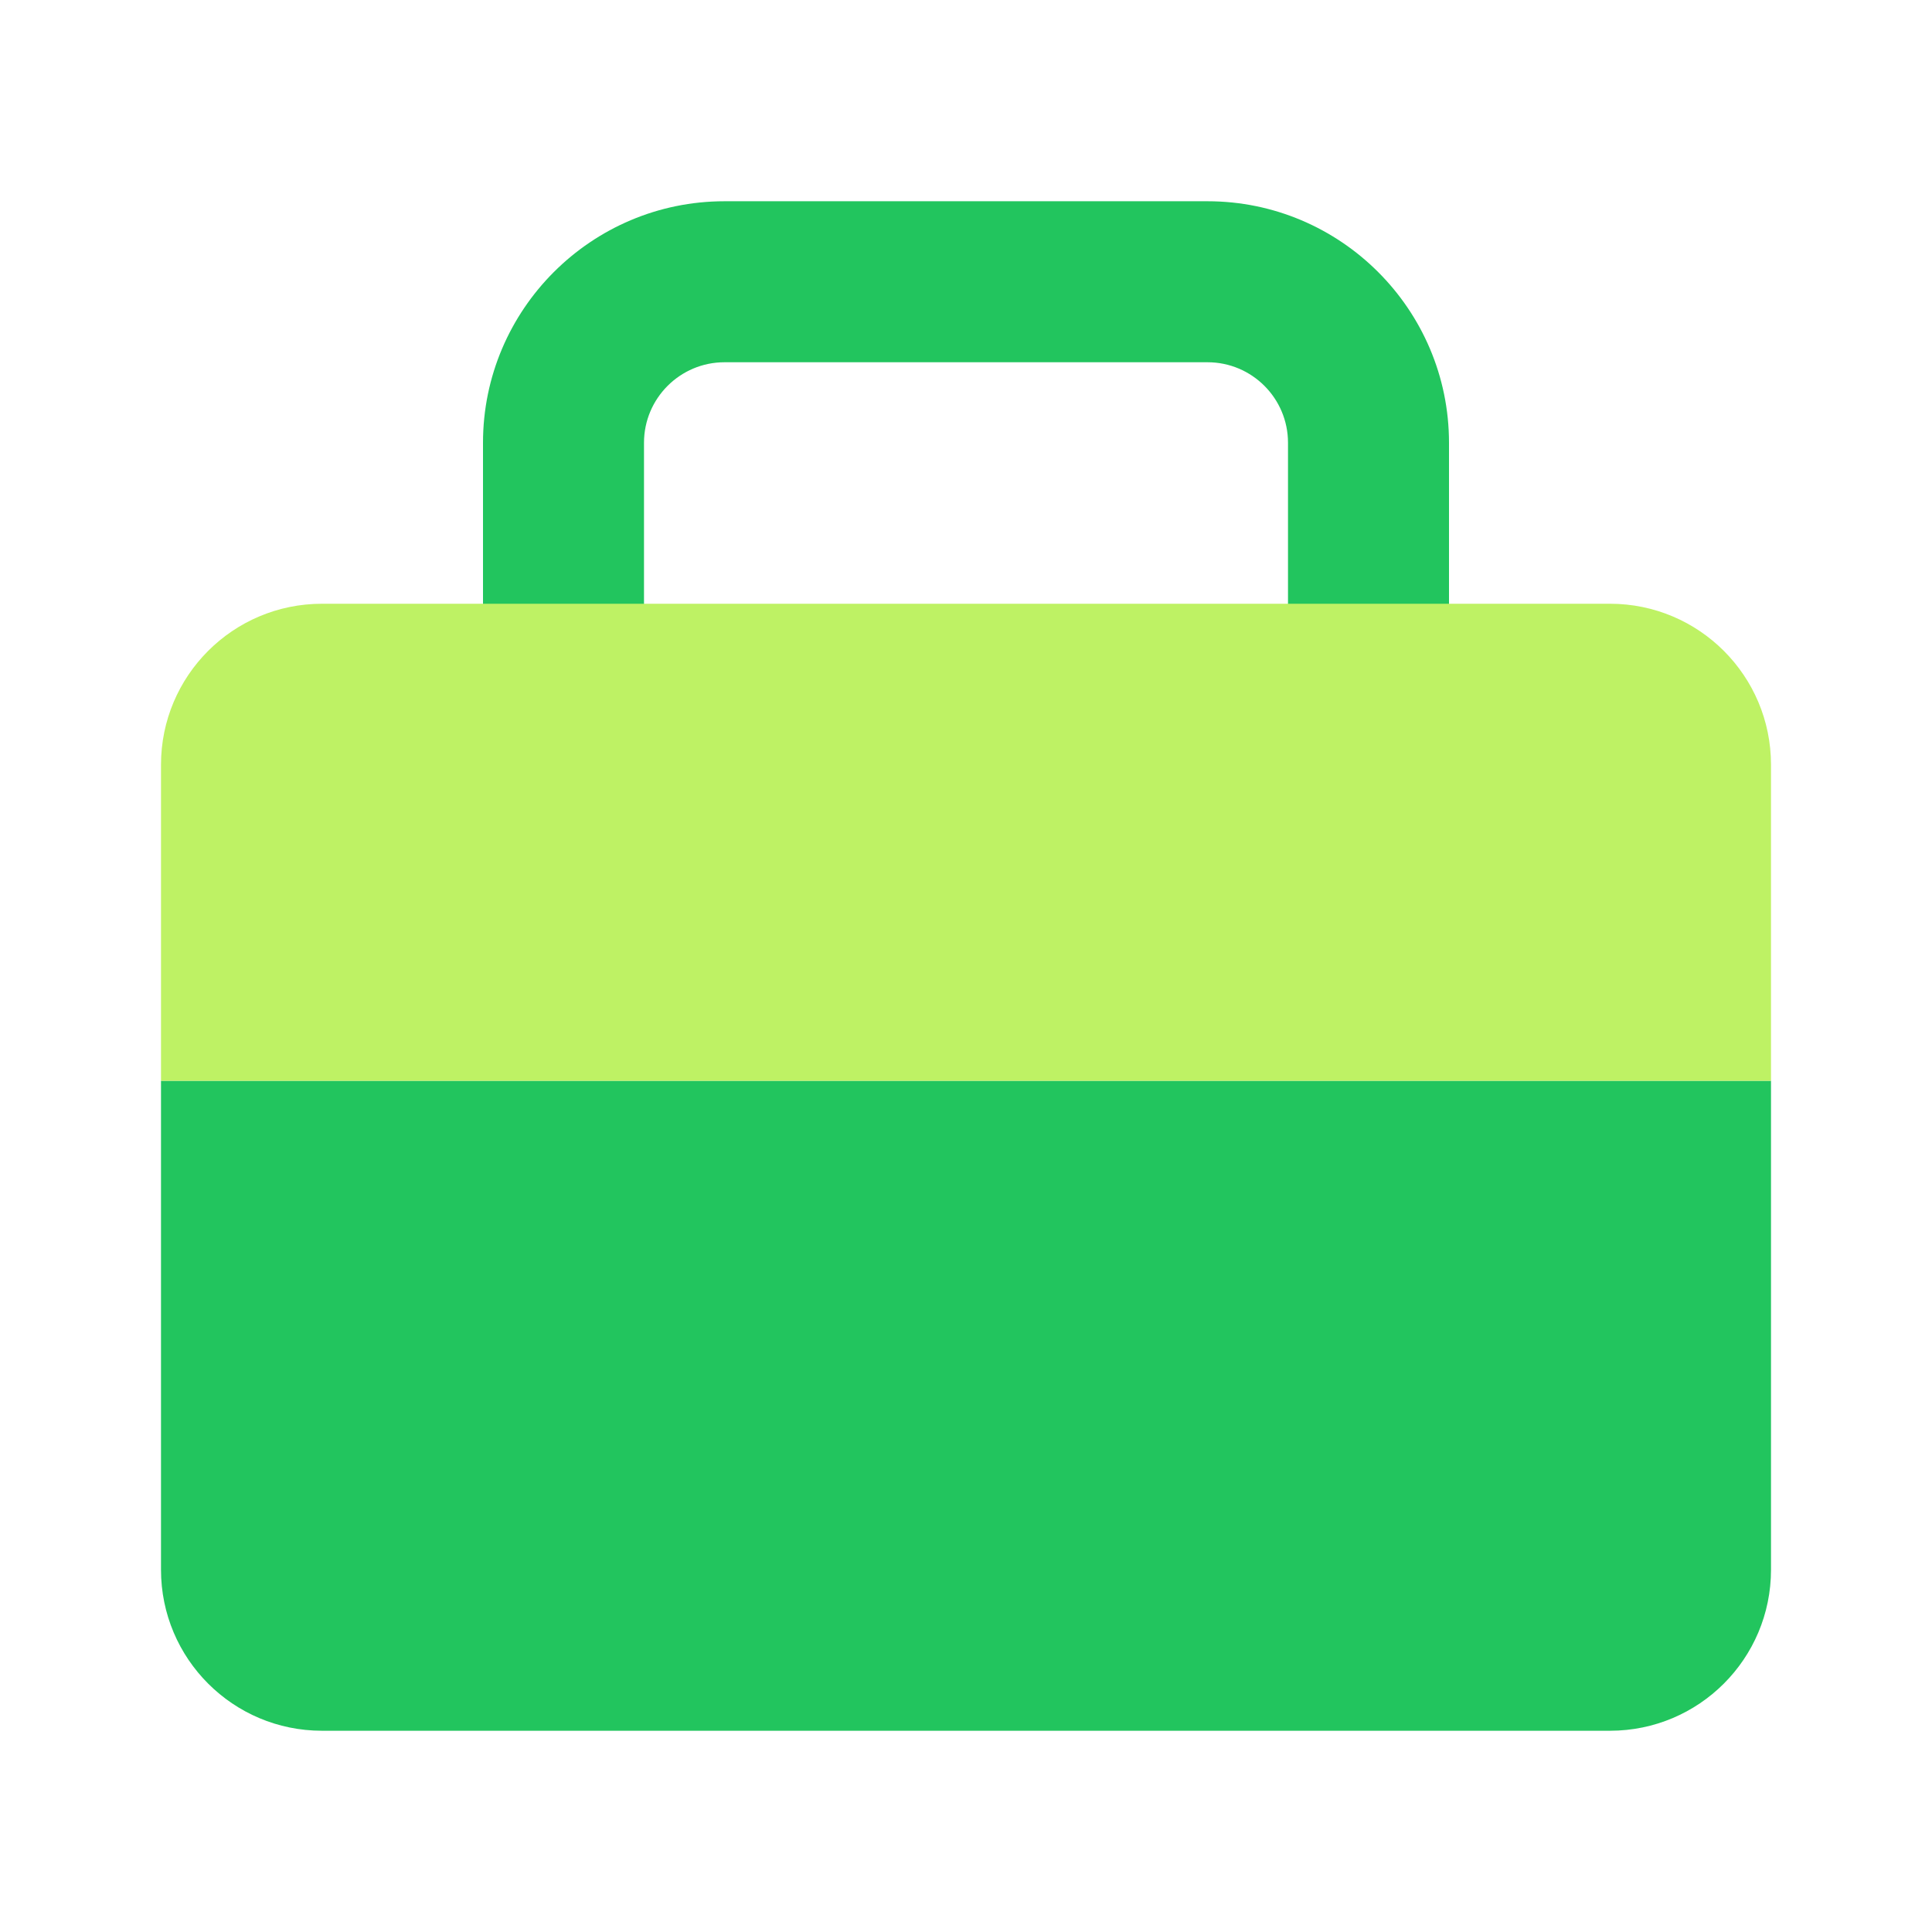
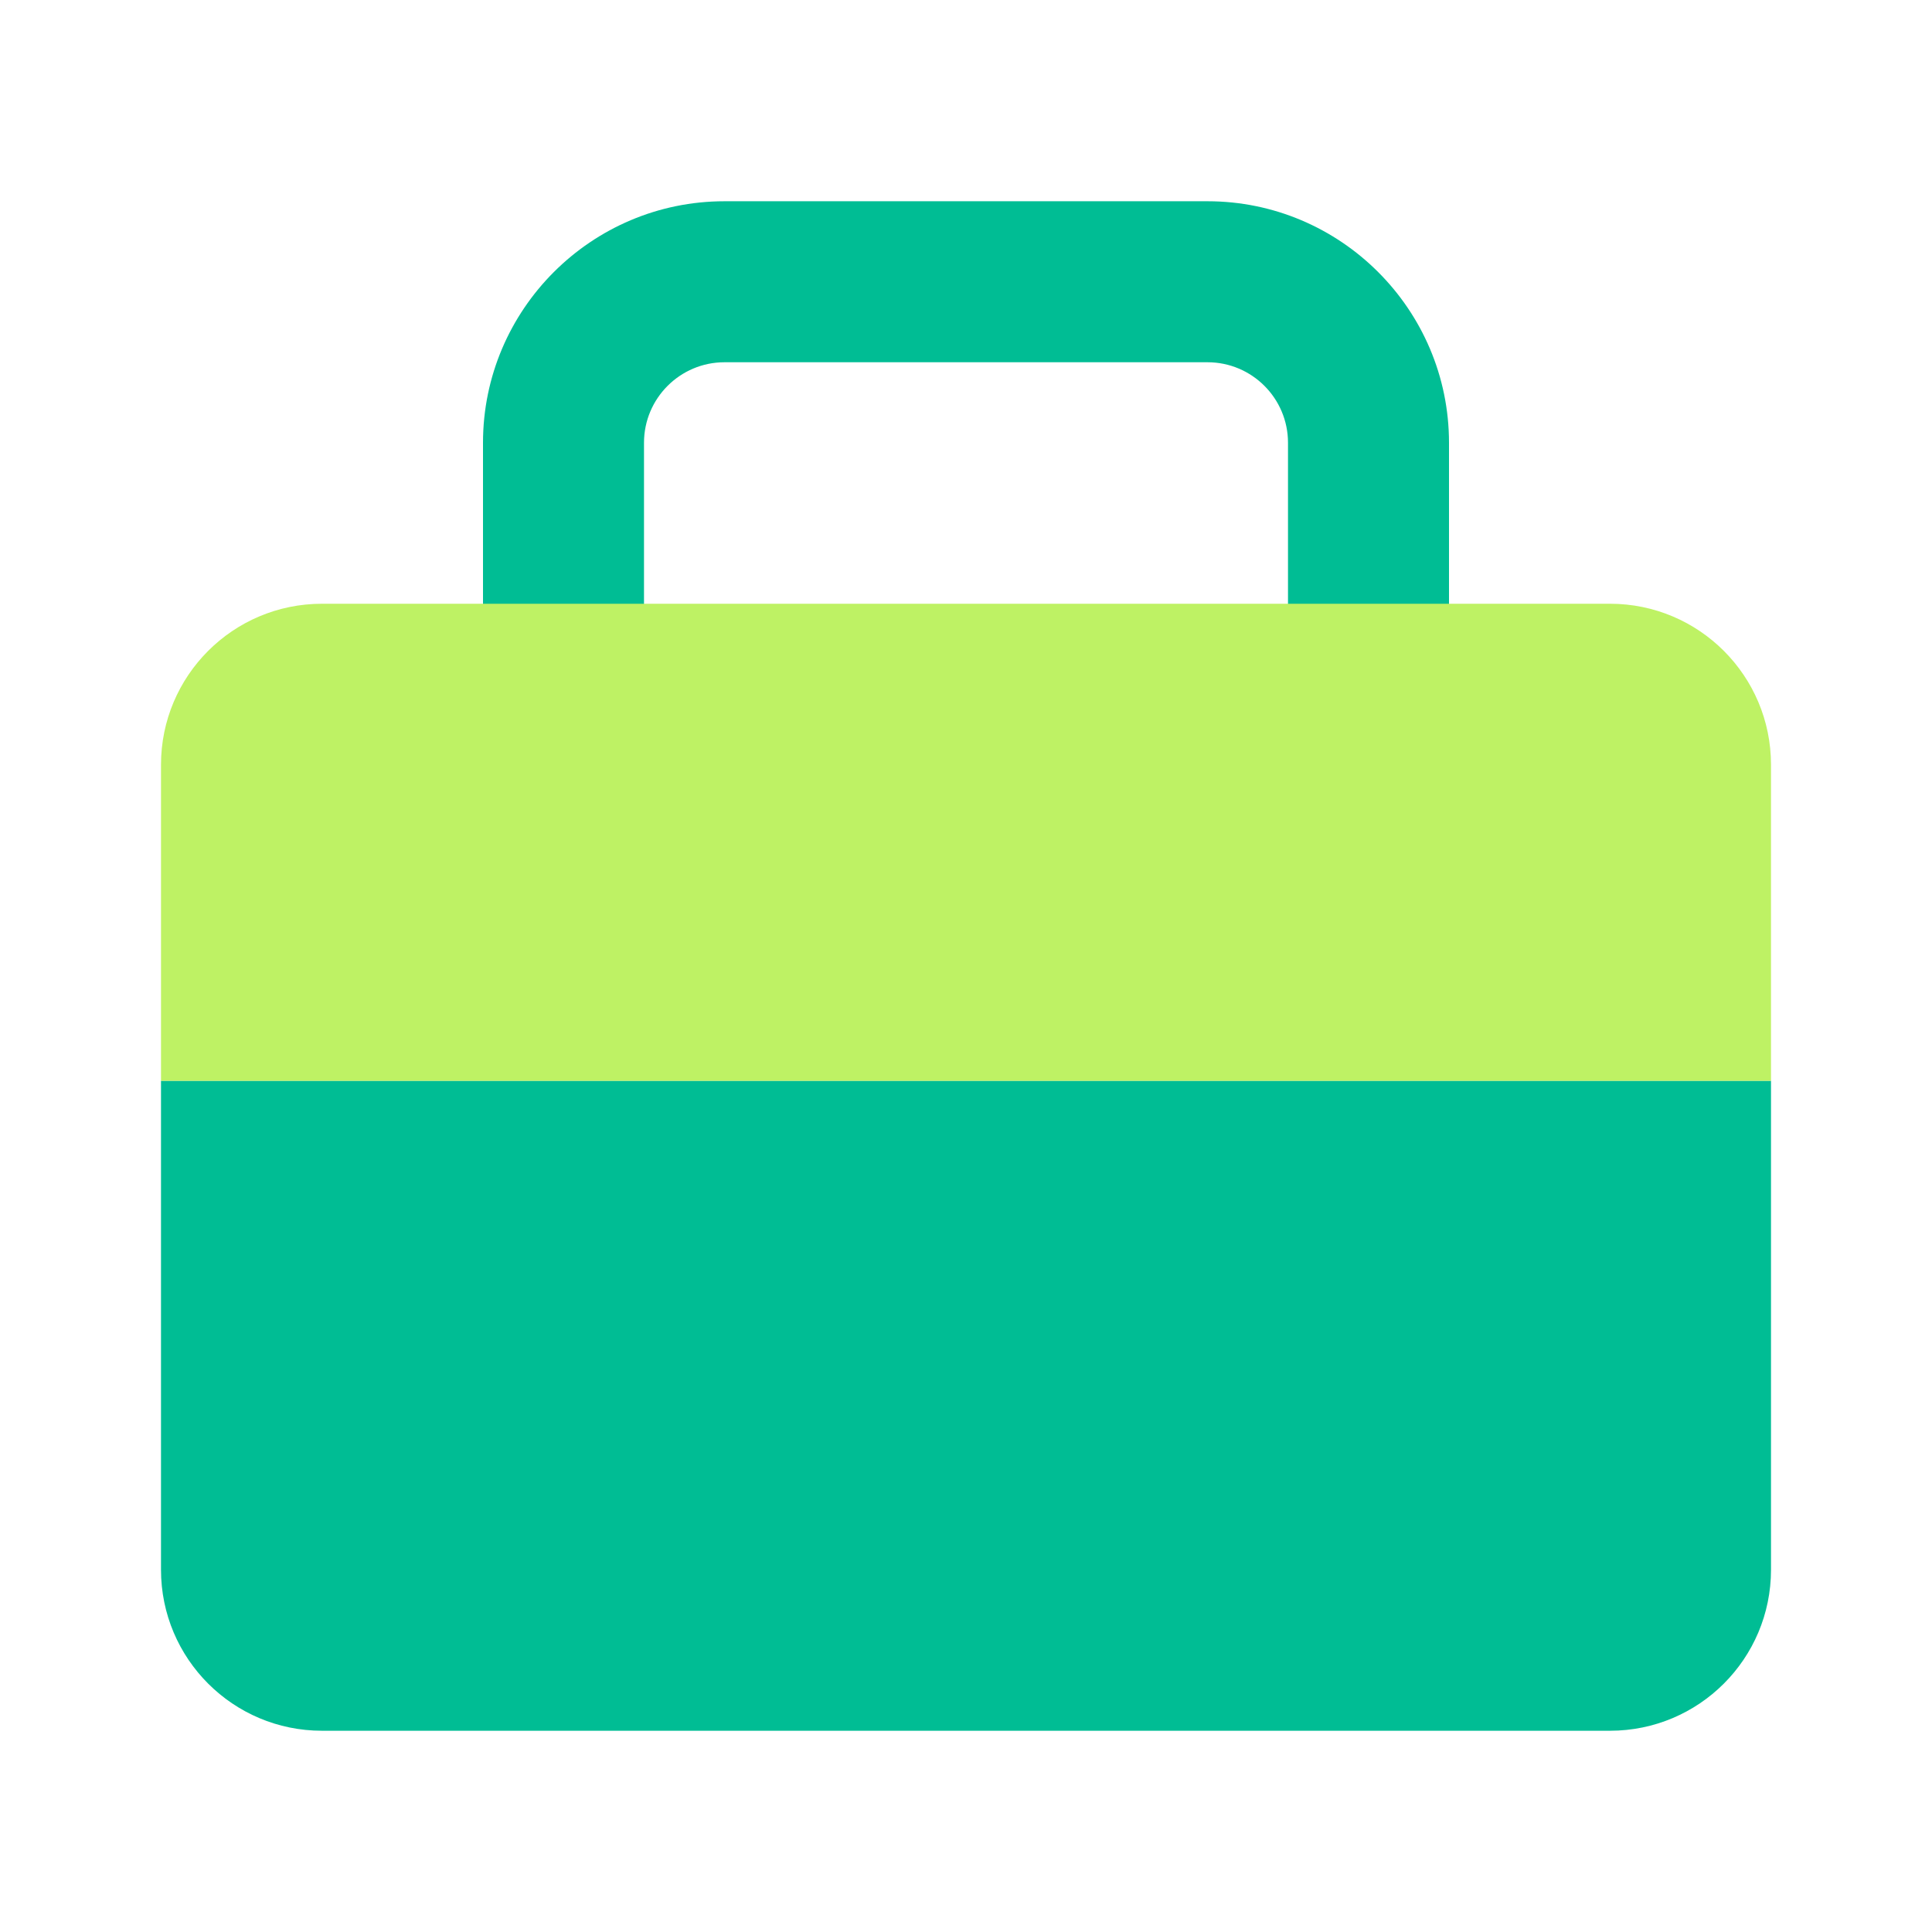
<svg xmlns="http://www.w3.org/2000/svg" id="b" width="24" height="24" viewBox="0 0 24 24">
-   <path d="m15,2.5h-6c-1.654,0-3,1.346-3,3v3c0,.553.448,1,1,1s1-.447,1-1v-3c0-.552.449-1,1-1h6c.552,0,1,.448,1,1v3c0,.553.447,1,1,1s1-.447,1-1v-3c0-1.654-1.346-3-3-3Z" fill="#22c55e" stroke-width="0" />
-   <path d="m2,19.5c0,1.105.895,2,2,2h16c1.105,0,2-.895,2-2v-6.074H2v6.074Z" fill="#22c55e" stroke-width="0" />
+   <path d="m15,2.5h-6c-1.654,0-3,1.346-3,3v3c0,.553.448,1,1,1s1-.447,1-1v-3c0-.552.449-1,1-1h6c.552,0,1,.448,1,1v3c0,.553.447,1,1,1s1-.447,1-1v-3c0-1.654-1.346-3-3-3Z" fill="#00bd94" stroke-width="0" />
+   <path d="m2,19.5c0,1.105.895,2,2,2h16c1.105,0,2-.895,2-2v-6.074H2v6.074Z" fill="#00bd94" stroke-width="0" />
  <path d="m20,7.5H4c-1.105,0-2,.895-2,2v3.926h20v-3.926c0-1.105-.895-2-2-2Z" fill="#bef264" stroke-width="0" />
</svg>
